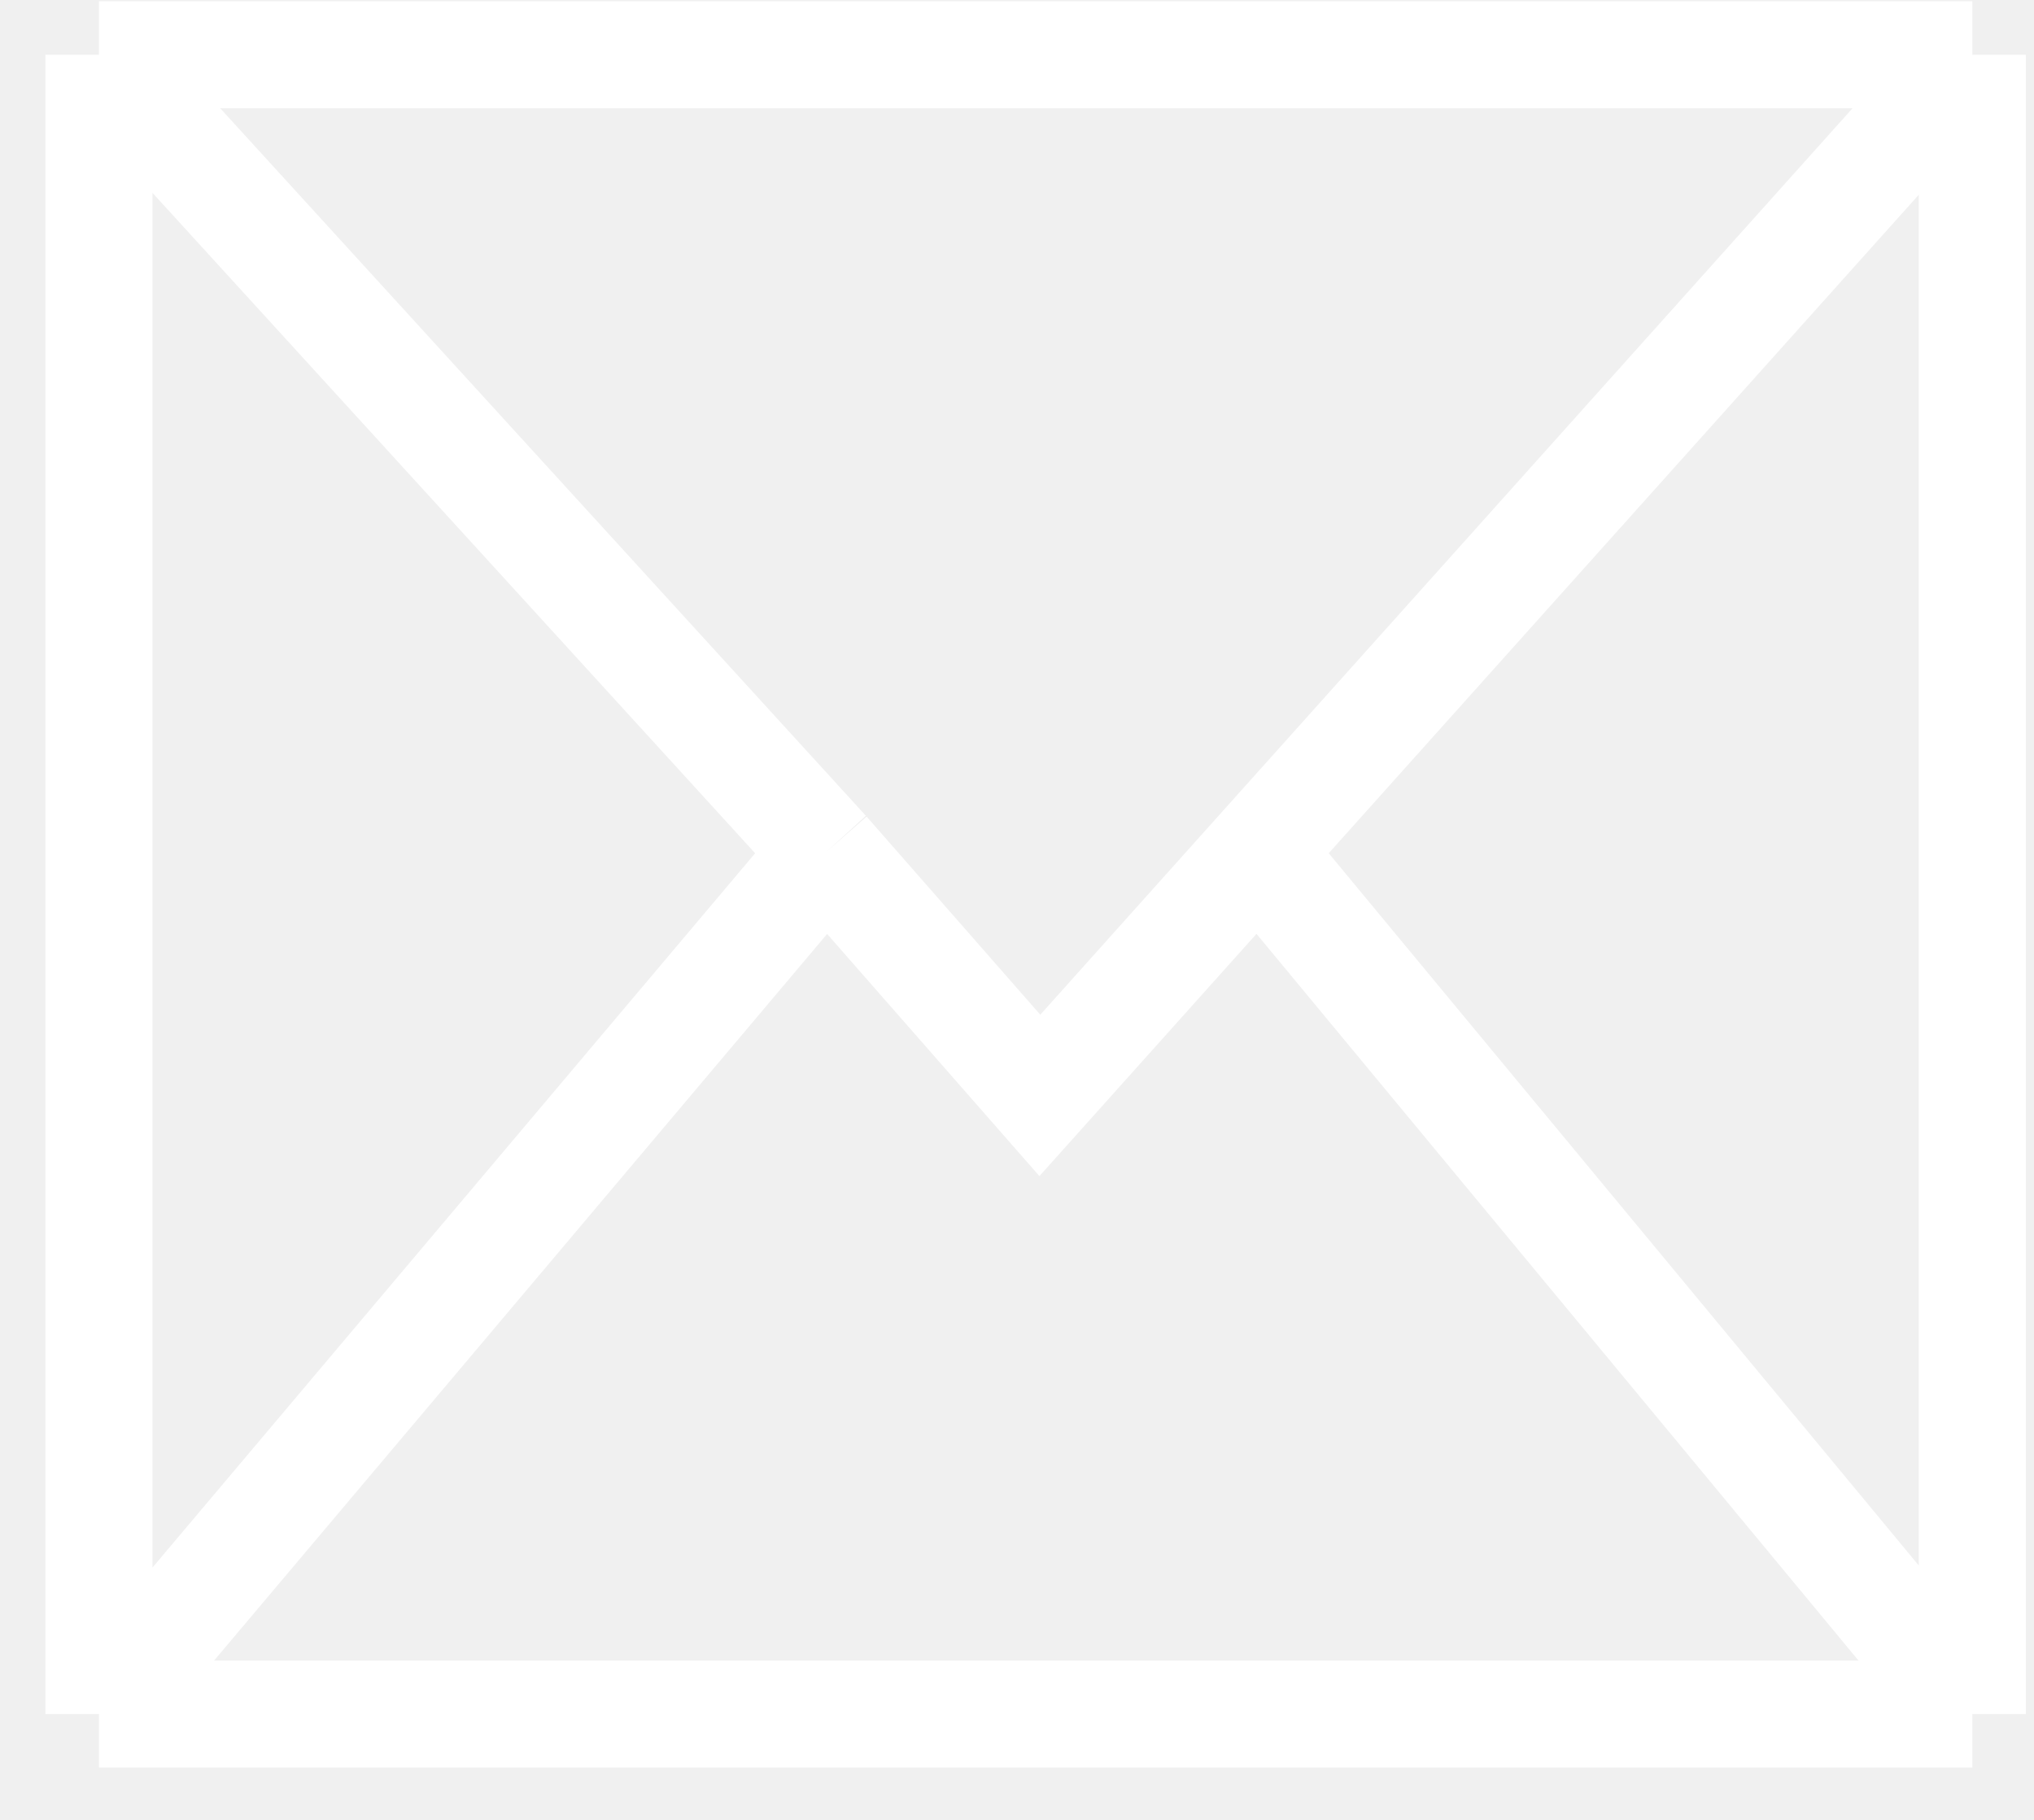
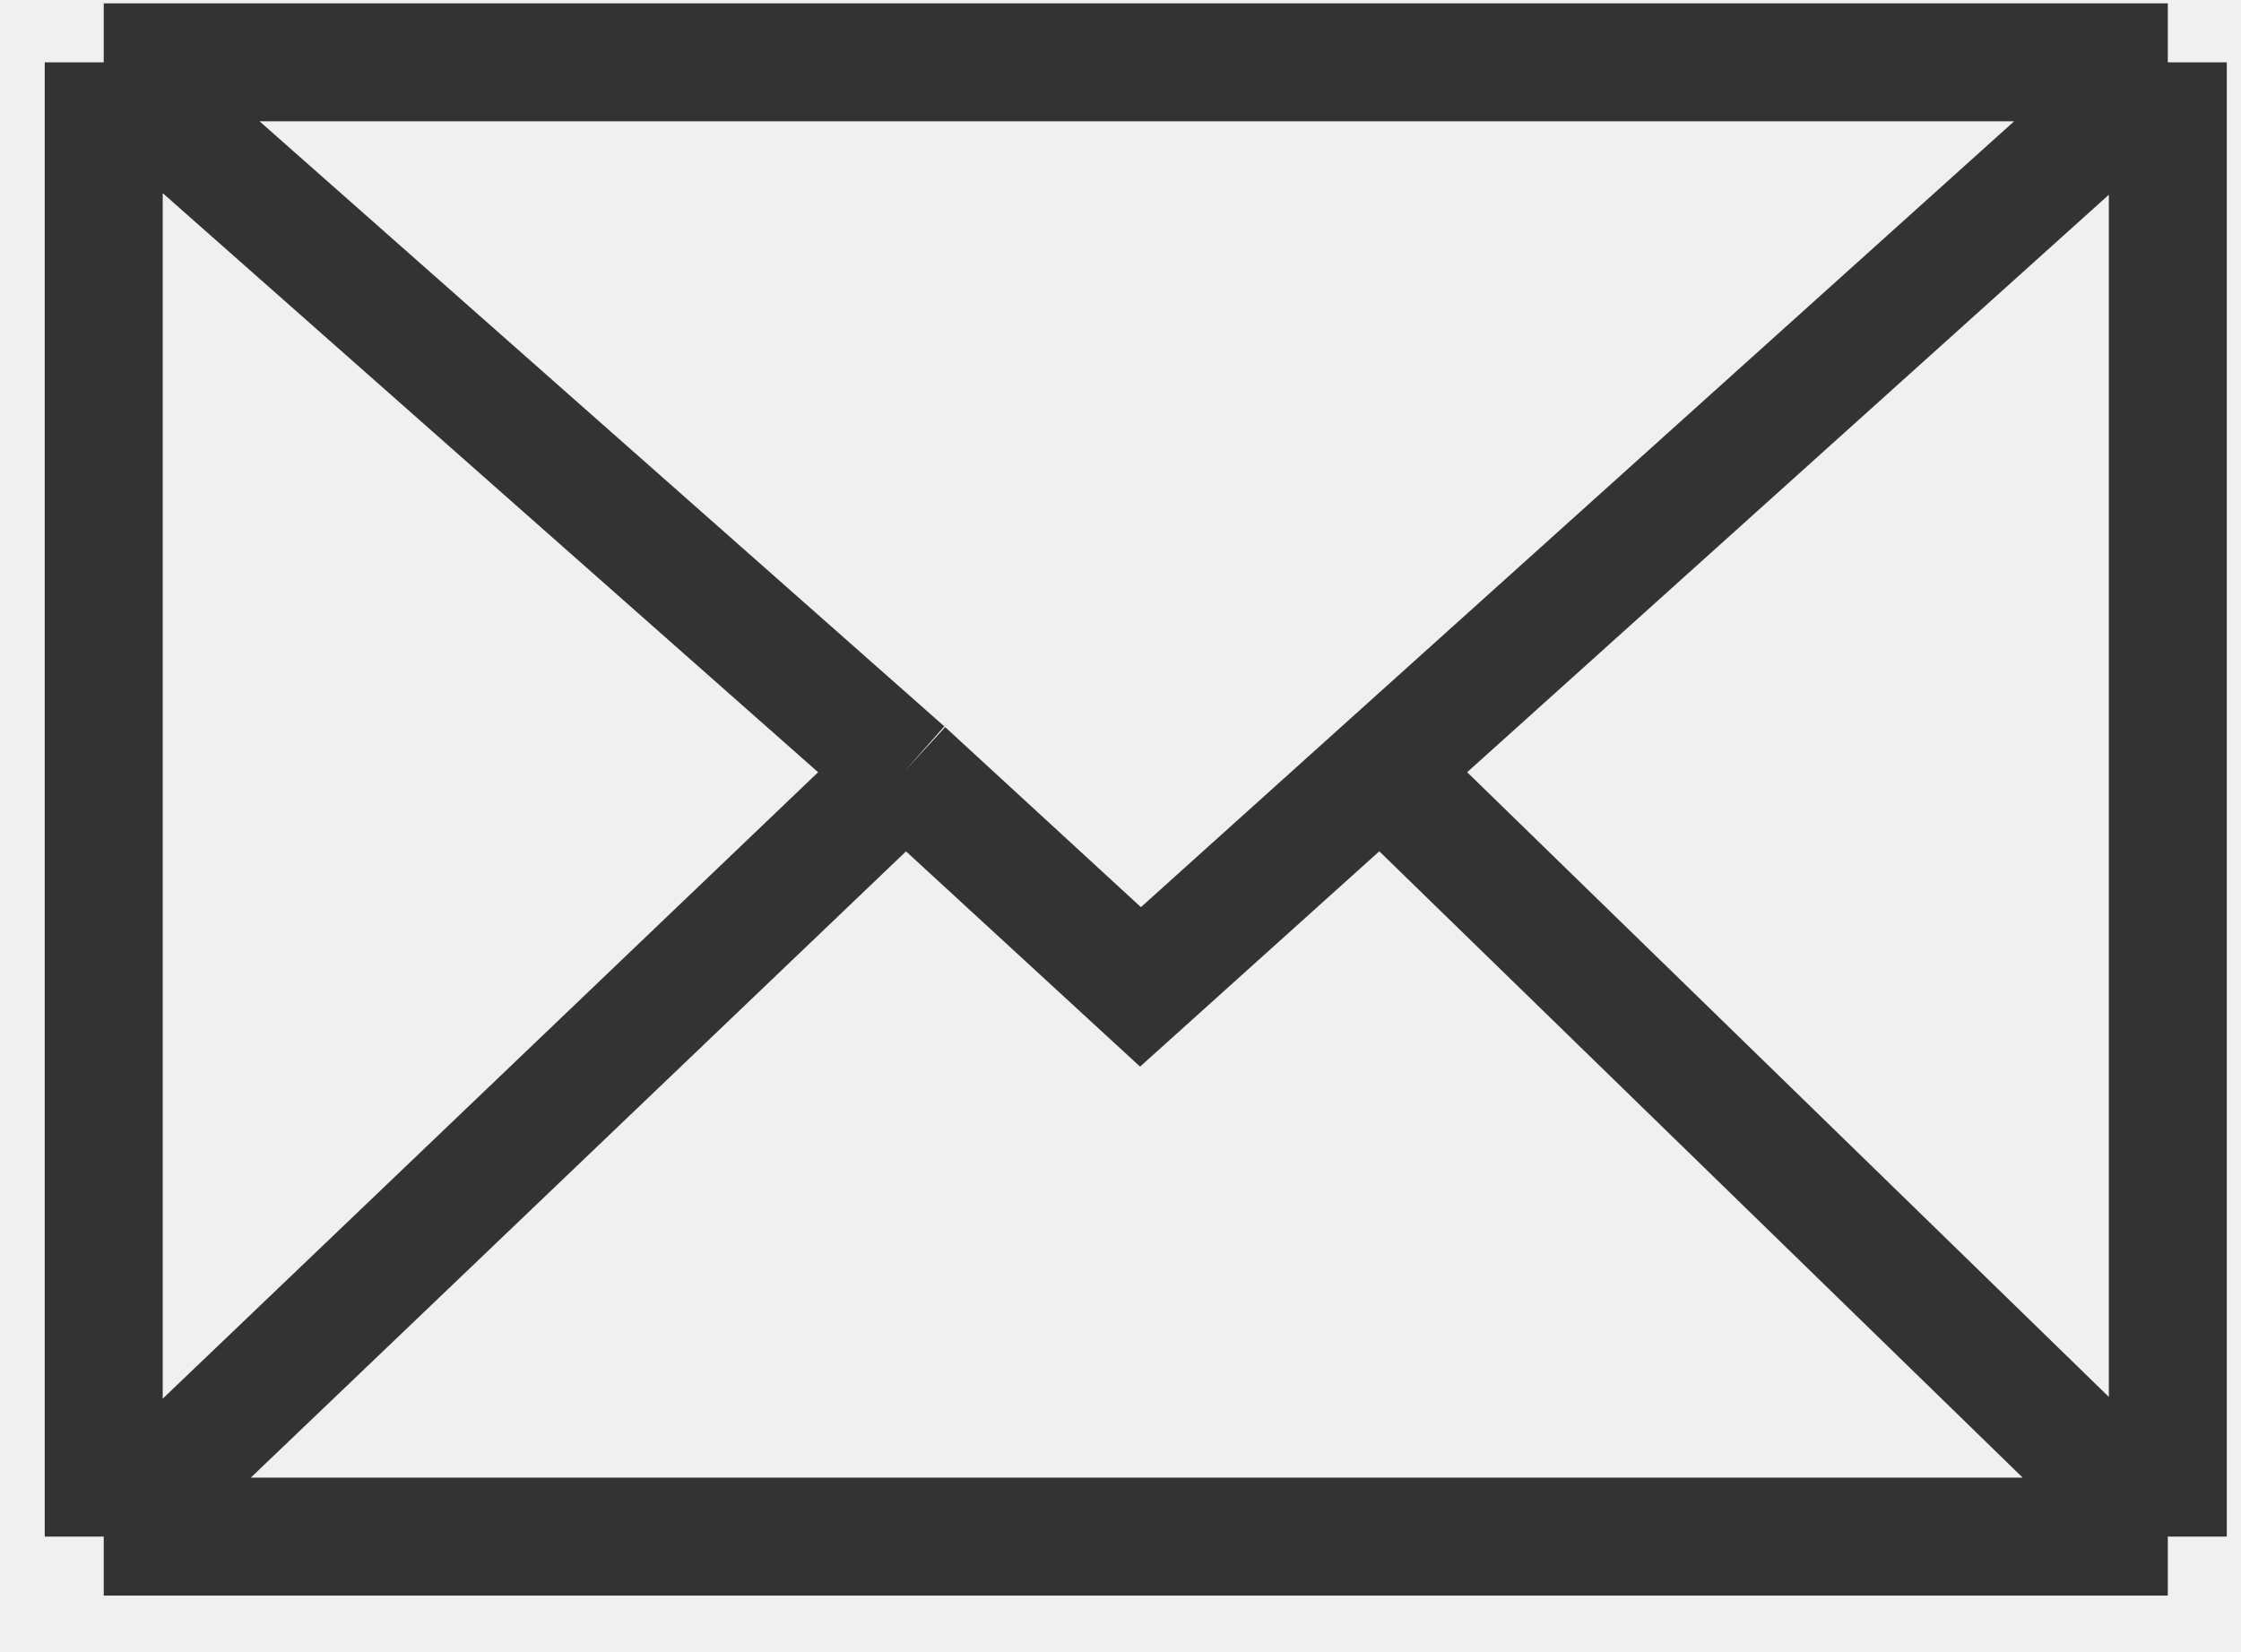
- <svg xmlns="http://www.w3.org/2000/svg" width="38" height="34" viewBox="0 0 38 34" fill="none">
-   <path d="M1.848 1.023V32.023M1.848 1.023H36.848M1.848 1.023L15.438 15.915M1.848 32.023H36.848M1.848 32.023L15.438 15.915M36.848 32.023V1.023M36.848 32.023L23.504 15.915M36.848 1.023L23.504 15.915M15.438 15.915L19.427 20.465L23.504 15.915" stroke="white" stroke-width="2" />
+ <svg xmlns="http://www.w3.org/2000/svg" width="38" height="28" viewBox="0 0 38 28" fill="none">
+   <path d="M1.759 1.057V26.057M1.759 1.057H36.759M1.759 1.057L15.35 13.066M1.759 26.057H36.759M1.759 26.057L15.35 13.066M36.759 26.057V1.057M36.759 26.057L23.415 13.066M36.759 1.057L23.415 13.066M15.35 13.066L19.339 16.735L23.415 13.066" stroke="#333333" stroke-width="2" />
</svg>
